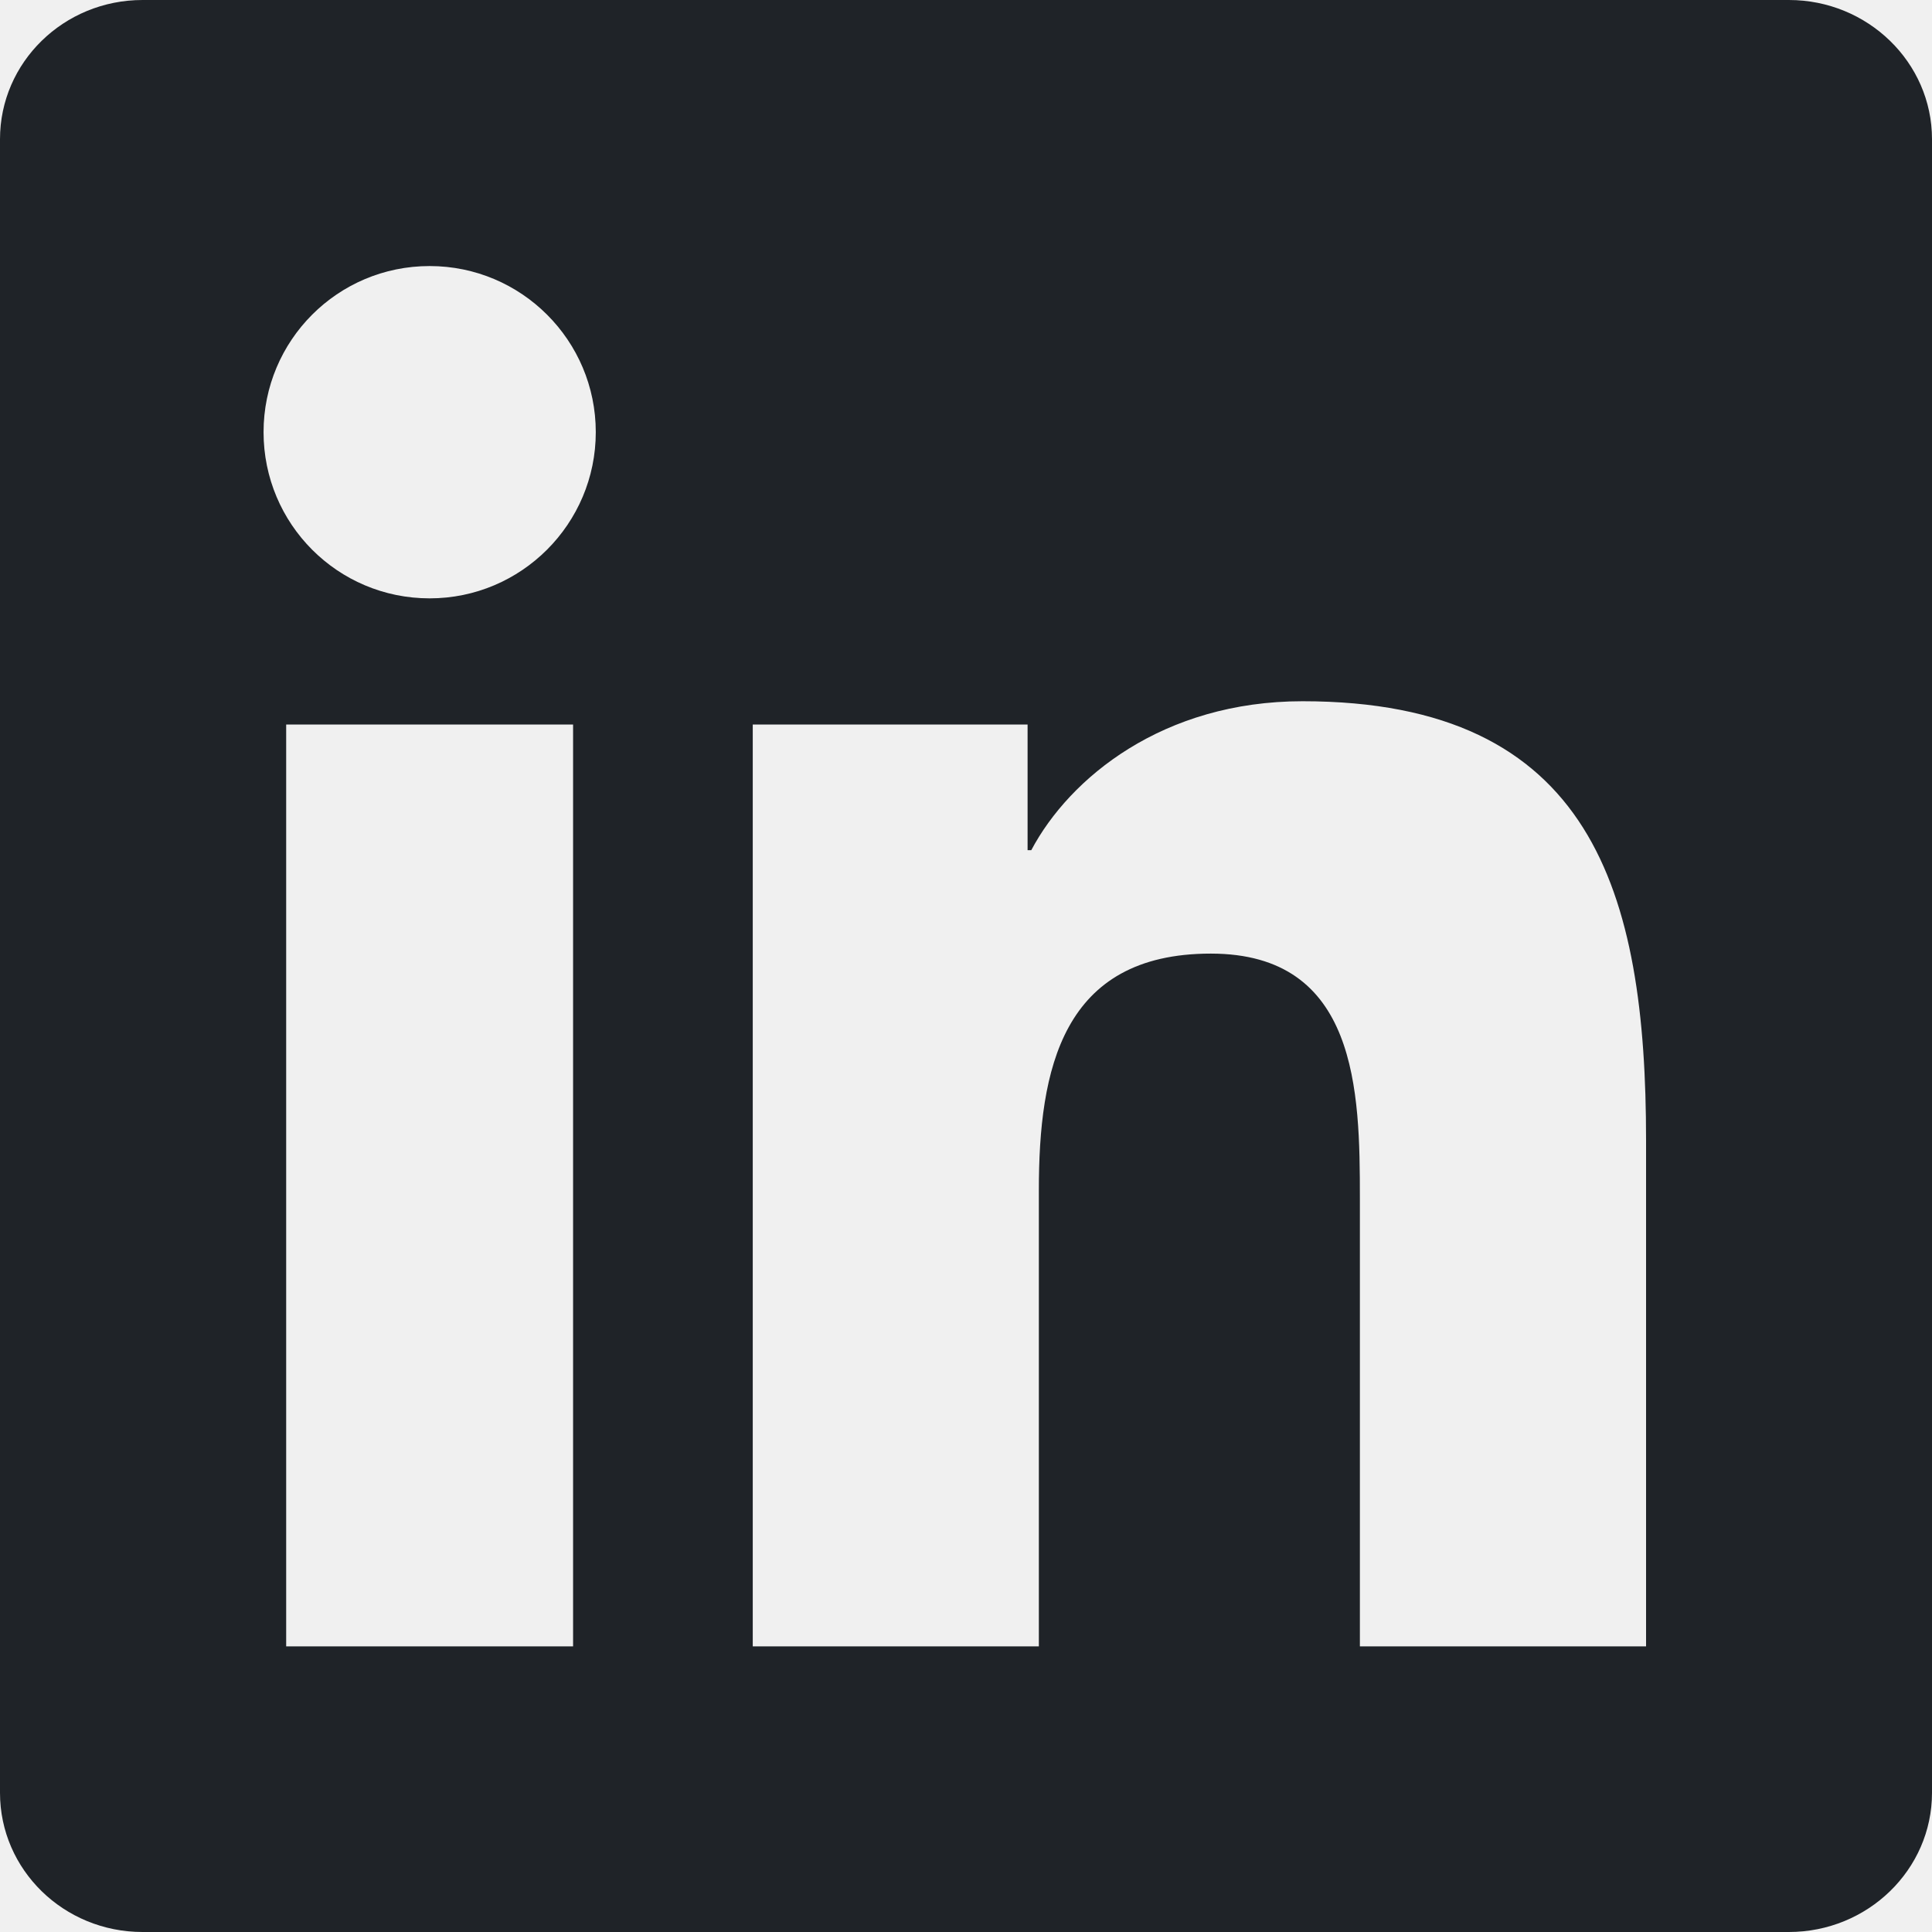
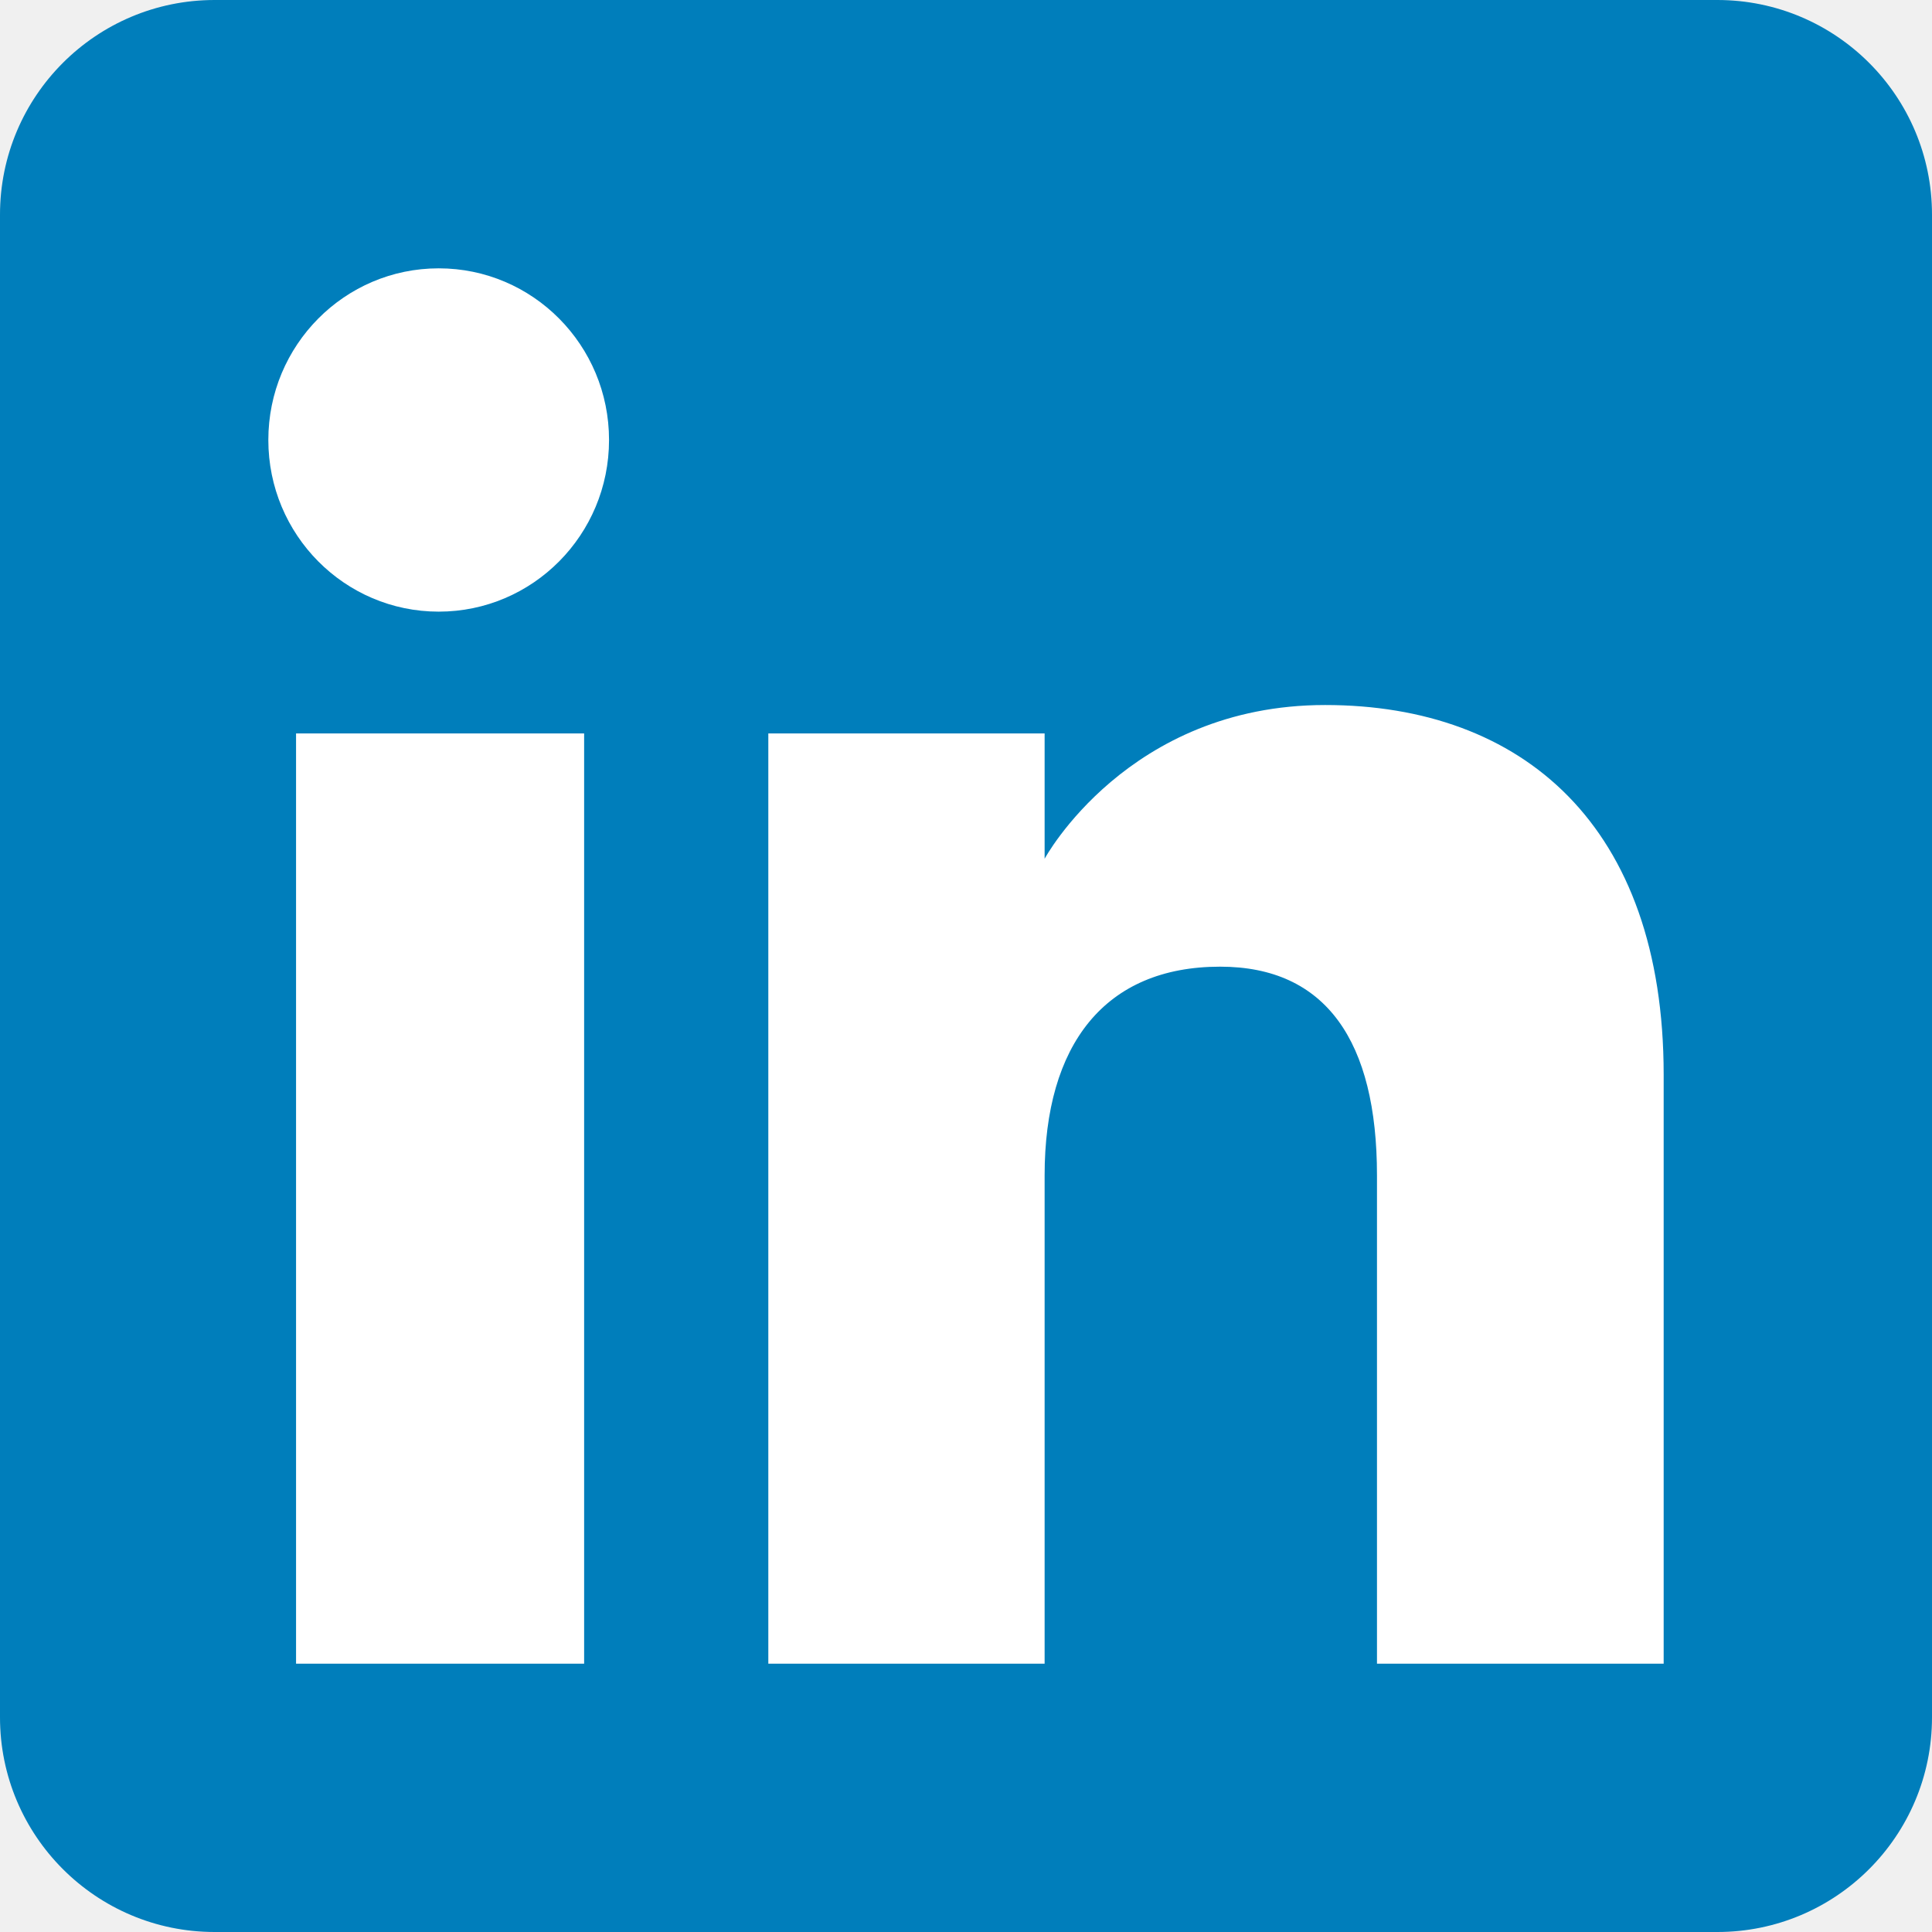
- <svg xmlns="http://www.w3.org/2000/svg" width="20" height="20" fill="currentColor" style="vertical-align: text-bottom; margin-right: 4px; display: inline-block;" role="img" viewBox="0 0 24 24">
-   <path d="M20.447 20.452h-3.554v-5.569c0-1.328-.027-3.037-1.852-3.037-1.853 0-2.136 1.445-2.136 2.939v5.667H9.351V9h3.414v1.561h.046c.477-.9 1.637-1.85 3.37-1.85 3.601 0 4.267 2.37 4.267 5.455v6.286zM5.337 7.433c-1.144 0-2.063-.926-2.063-2.065 0-1.138.92-2.063 2.063-2.063 1.14 0 2.064.925 2.064 2.063 0 1.139-.925 2.065-2.064 2.065zm1.782 13.019H3.555V9h3.564v11.452zM22.225 0H1.771C.792 0 0 .774 0 1.729v20.542C0 23.227.792 24 1.771 24h20.451C23.2 24 24 23.227 24 22.271V1.729C24 .774 23.2 0 22.222 0h.003z" />
-   <style>:root{color:#1f2328}@media (prefers-color-scheme: dark){:root{color:#f0f6fc}}</style>
+ <svg xmlns="http://www.w3.org/2000/svg" height="72" viewBox="0 0 72 72" width="72">
+   <g fill="none" fill-rule="evenodd">
+     <path d="M8,72 L64,72 C68.418,72 72,68.418 72,64 L72,8 C72,3.582 68.418,-8.11624501e-16 64,0 L8,0 C3.582,8.11624501e-16 -5.41083001e-16,3.582 0,8 L0,64 C5.41083001e-16,68.418 3.582,72 8,72 Z" fill="#007EBB" />
+     <path d="M62,62 L51.316,62 L51.316,43.802 C51.316,38.813 49.42,36.025 45.471,36.025 C41.175,36.025 38.93,38.926 38.93,43.802 L38.93,62 L28.633,62 L28.633,27.333 L38.93,27.333 L38.93,32.003 C38.93,32.003 42.026,26.274 49.383,26.274 C56.736,26.274 62,30.764 62,40.051 L62,62 Z M16.349,22.794 C12.842,22.794 10,19.93 10,16.397 C10,12.864 12.842,10 16.349,10 C19.857,10 22.697,12.864 22.697,16.397 C22.697,19.93 19.857,22.794 16.349,22.794 Z M11.033,62 L21.769,62 L21.769,27.333 L11.033,27.333 L11.033,62 Z" fill="#FFF" />
+   </g>
</svg>
